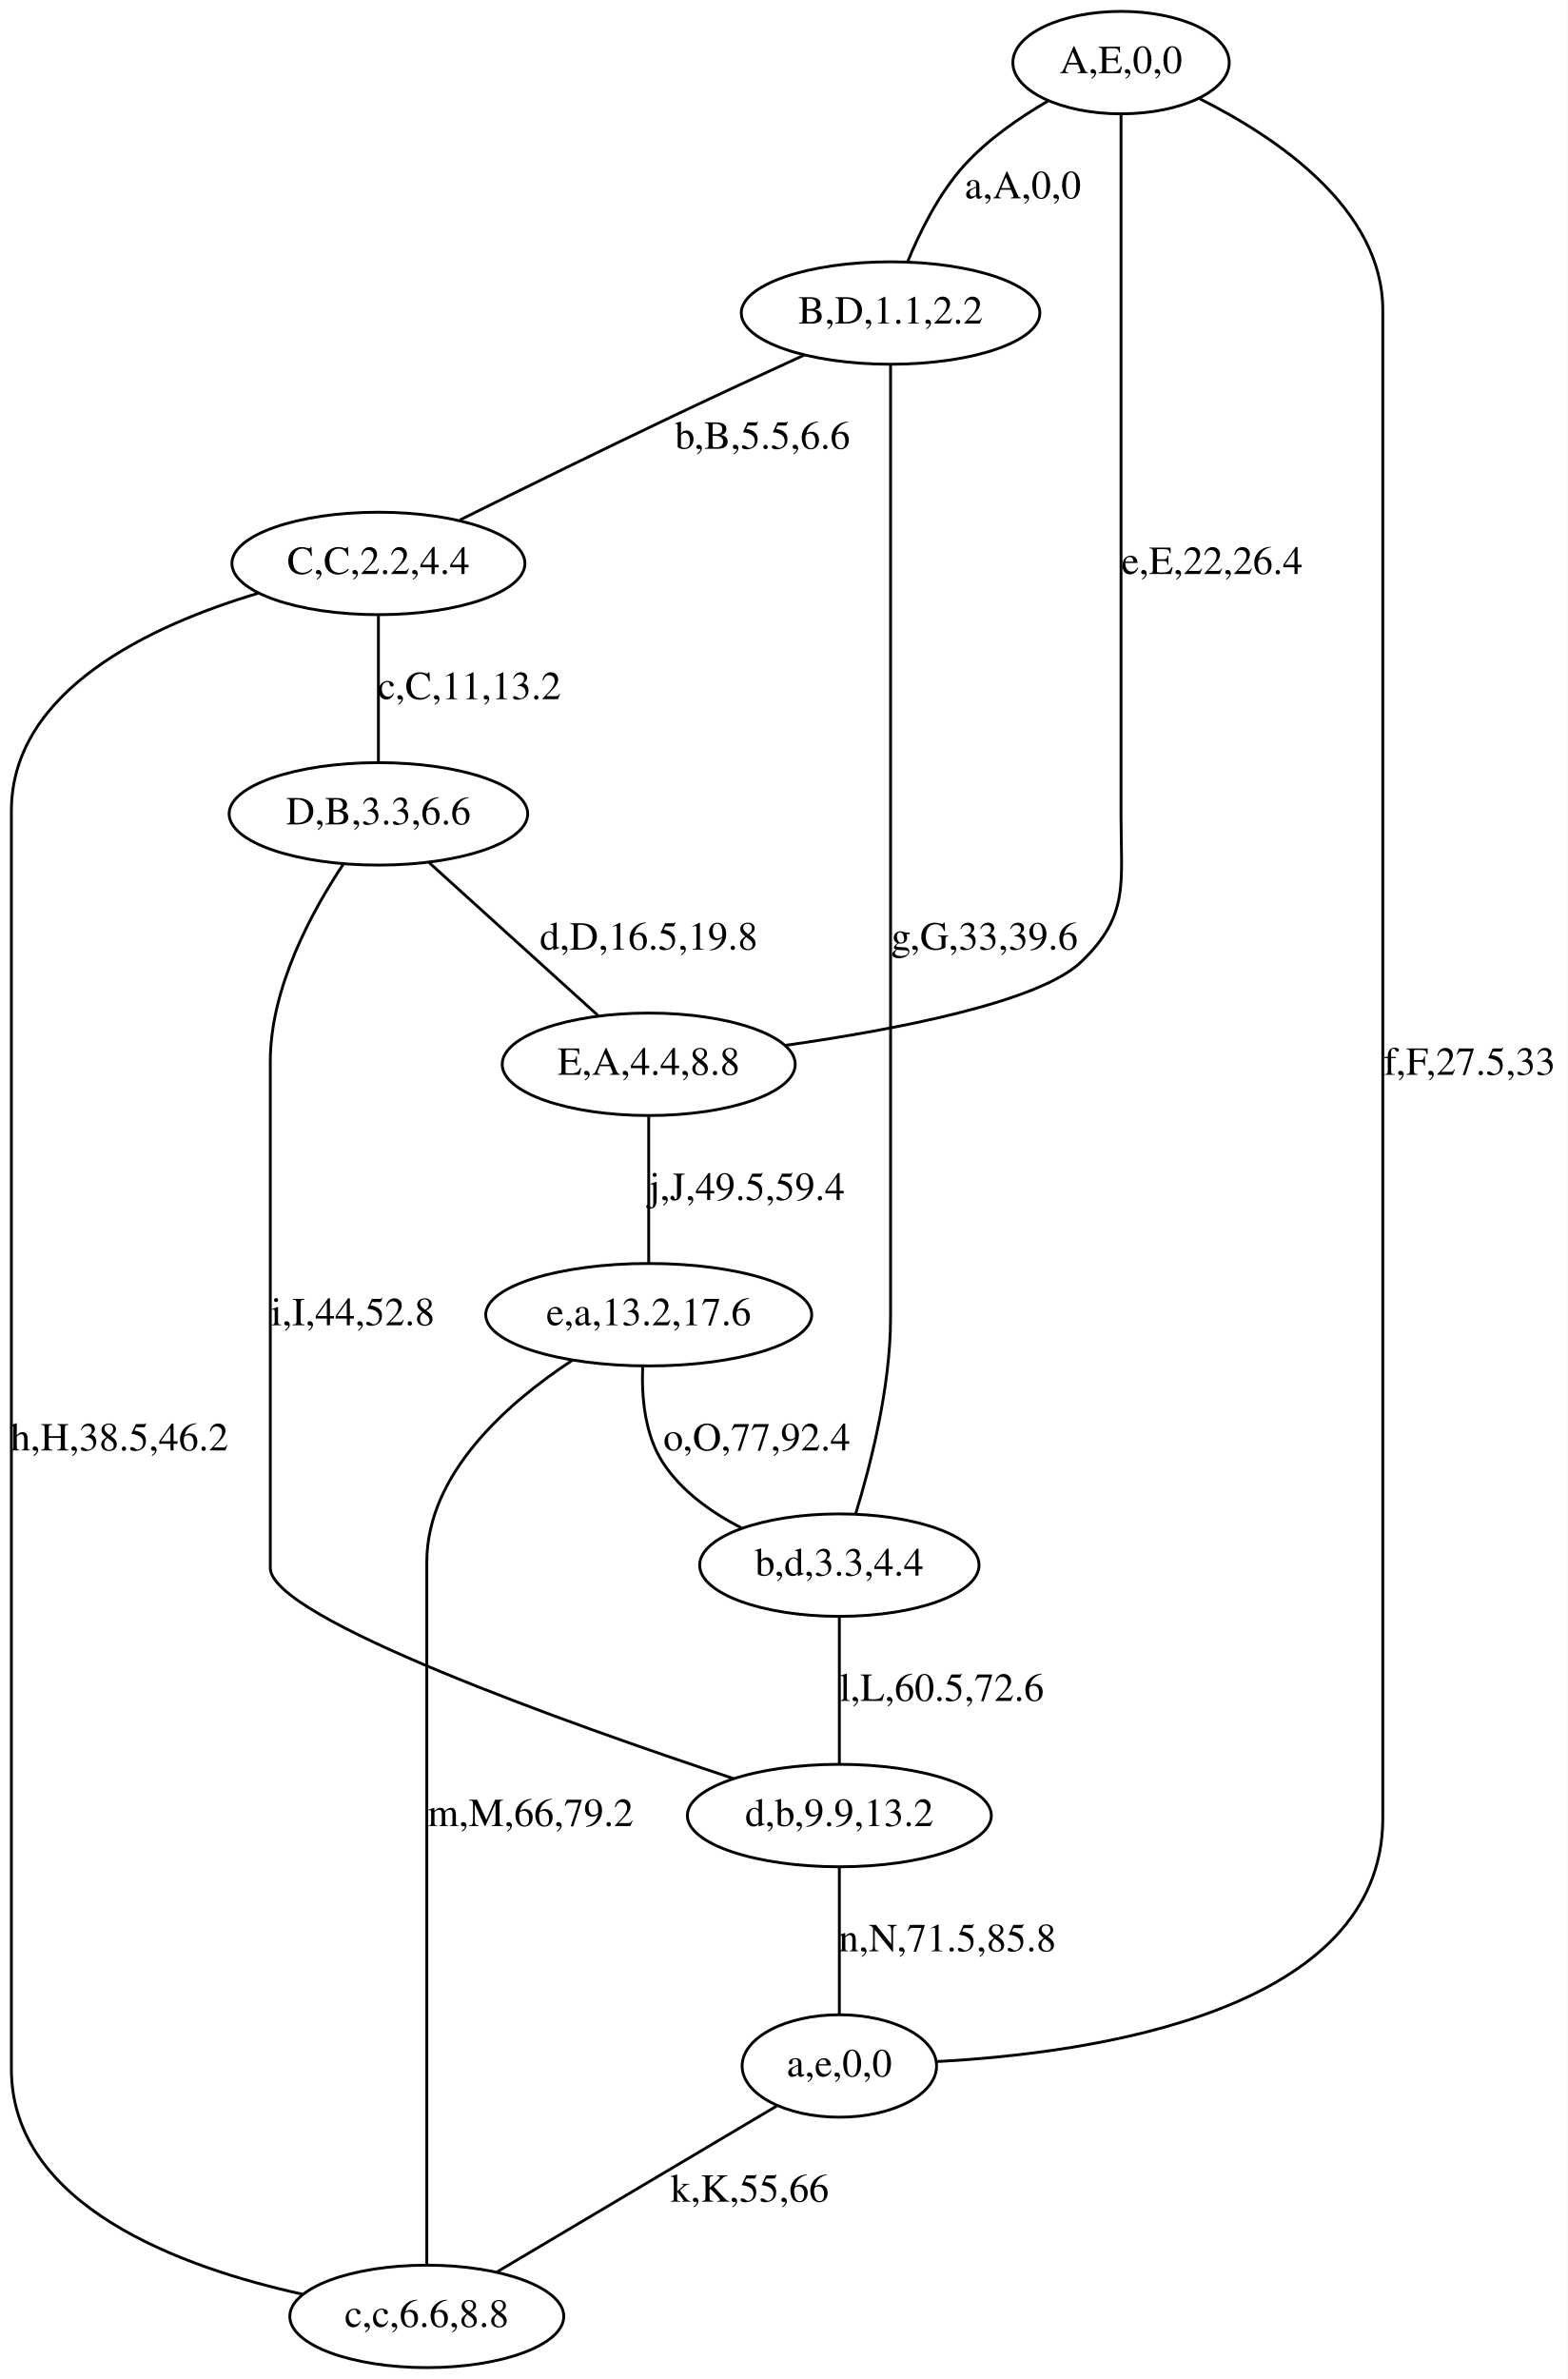
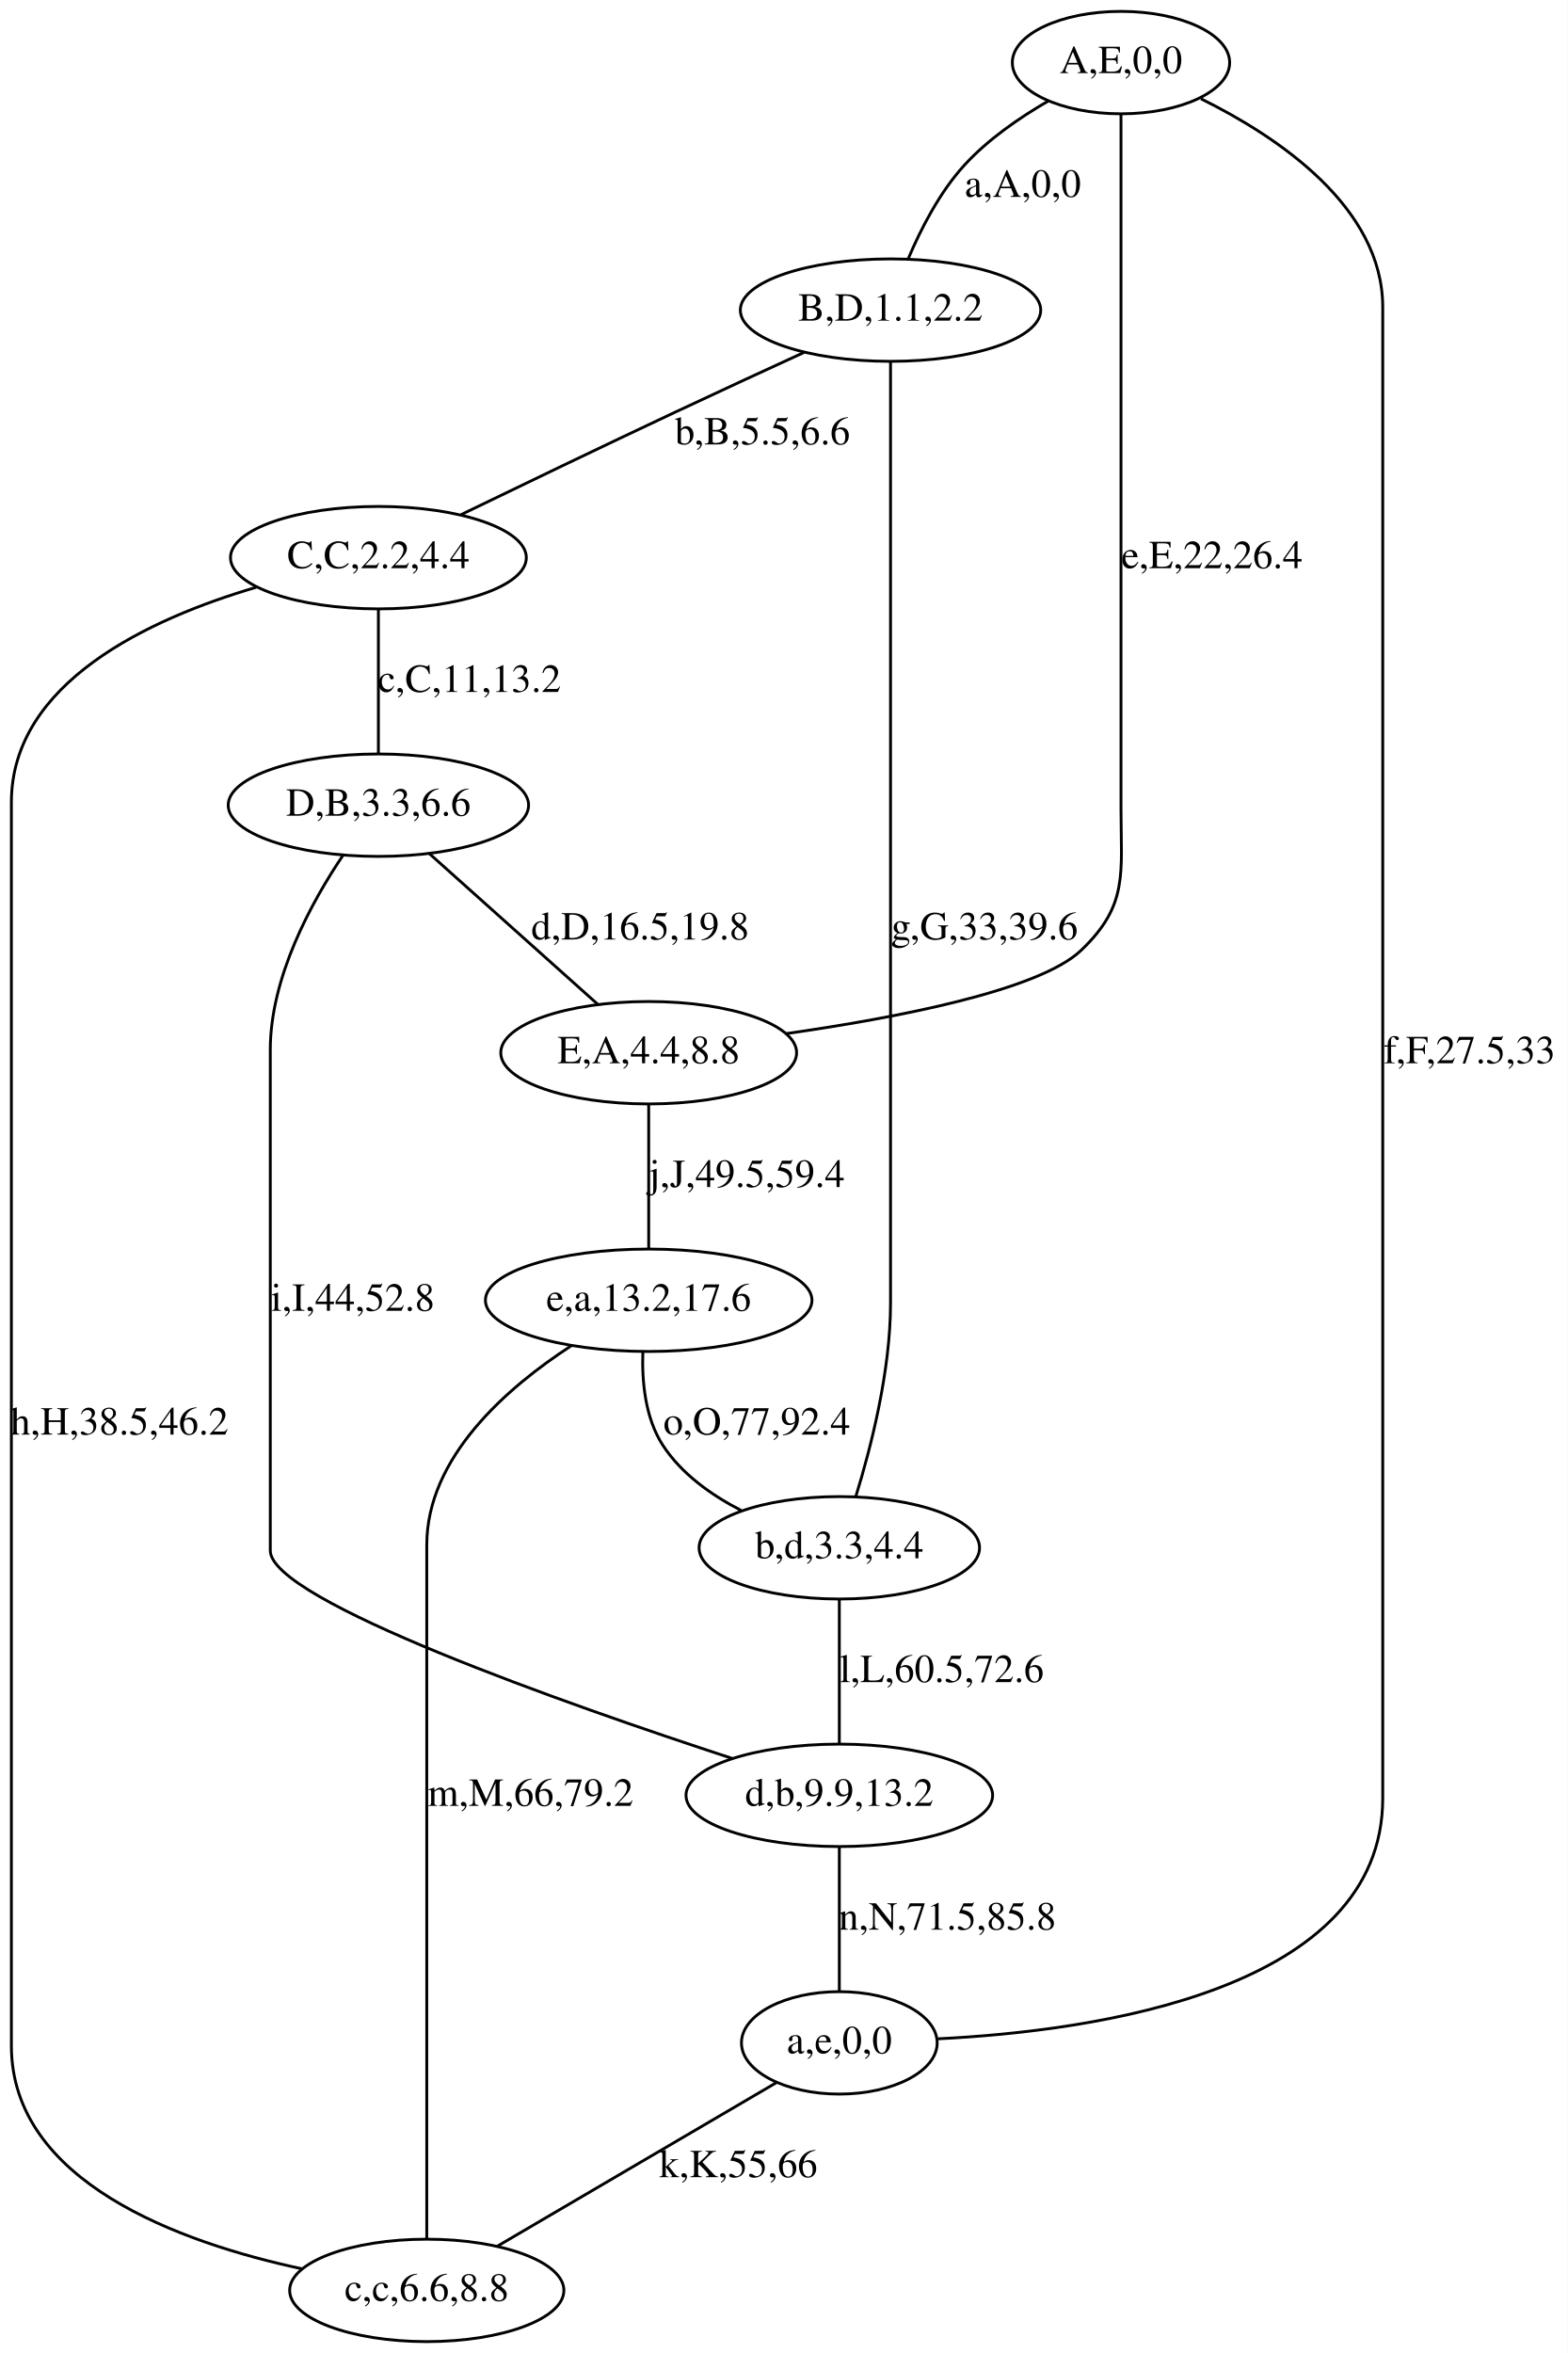
- <svg xmlns="http://www.w3.org/2000/svg" width="551pt" height="836pt" viewBox="0.00 0.00 551.00 836.00">
-   <g id="graph0" class="graph" transform="scale(1 1) rotate(0) translate(4 832)">
-     <polygon fill="white" stroke="none" points="-4,4 -4,-832 547,-832 547,4 -4,4" />
+ <svg xmlns="http://www.w3.org/2000/svg" width="551pt" height="827pt" viewBox="0.00 0.00 551.00 827.00">
+   <g id="graph0" class="graph" transform="scale(1 1) rotate(0) translate(4 823)">
+     <polygon fill="white" stroke="none" points="-4,4 -4,-823 547,-823 547,4 -4,4" />
    <g id="node1" class="node">
-       <ellipse fill="none" stroke="black" cx="390" cy="-810" rx="38.021" ry="18" />
-       <text text-anchor="middle" x="390" y="-806.3" font-family="Times,serif" font-size="14.00">A,E,0,0</text>
+       <ellipse fill="none" stroke="black" cx="390" cy="-801" rx="38.194" ry="18" />
+       <text text-anchor="middle" x="390" y="-797.3" font-family="Times,serif" font-size="14.00">A,E,0,0</text>
    </g>
    <g id="node2" class="node">
-       <ellipse fill="none" stroke="black" cx="309" cy="-722" rx="52.468" ry="18" />
-       <text text-anchor="middle" x="309" y="-718.3" font-family="Times,serif" font-size="14.00">B,D,1.1,2.2</text>
+       <ellipse fill="none" stroke="black" cx="309" cy="-714" rx="52.791" ry="18" />
+       <text text-anchor="middle" x="309" y="-710.3" font-family="Times,serif" font-size="14.00">B,D,1.1,2.2</text>
    </g>
    <g id="edge1" class="edge">
-       <path fill="none" stroke="black" d="M364.351,-796.501C354.295,-790.688 343.222,-783.045 335,-774 326.042,-764.145 319.338,-750.634 314.983,-739.994" />
-       <text text-anchor="middle" x="355.5" y="-762.3" font-family="Times,serif" font-size="14.00">a,A,0,0</text>
+       <path fill="none" stroke="black" d="M364.388,-787.468C354.338,-781.649 343.258,-774.012 335,-765 326.275,-755.478 319.635,-742.482 315.249,-732.127" />
+       <text text-anchor="middle" x="355.5" y="-753.8" font-family="Times,serif" font-size="14.00">a,A,0,0</text>
    </g>
    <g id="node6" class="node">
-       <ellipse fill="none" stroke="black" cx="291" cy="-106" rx="34.171" ry="18" />
-       <text text-anchor="middle" x="291" y="-102.3" font-family="Times,serif" font-size="14.00">a,e,0,0</text>
+       <ellipse fill="none" stroke="black" cx="291" cy="-105" rx="34.394" ry="18" />
+       <text text-anchor="middle" x="291" y="-101.3" font-family="Times,serif" font-size="14.00">a,e,0,0</text>
    </g>
    <g id="edge6" class="edge">
-       <path fill="none" stroke="black" d="M417.603,-797.307C444.702,-783.759 482,-758.638 482,-723 482,-723 482,-723 482,-193 482,-124.996 380.085,-110.453 325.147,-107.554" />
-       <text text-anchor="middle" x="512.5" y="-454.3" font-family="Times,serif" font-size="14.00">f,F,27.5,33</text>
+       <path fill="none" stroke="black" d="M418.103,-788.284C445.158,-774.909 482,-750.228 482,-715 482,-715 482,-715 482,-191 482,-123.31 380.63,-109.134 325.589,-106.426" />
+       <text text-anchor="middle" x="512.5" y="-449.3" font-family="Times,serif" font-size="14.00">f,F,27.5,33</text>
    </g>
    <g id="node3" class="node">
-       <ellipse fill="none" stroke="black" cx="129" cy="-634" rx="51.493" ry="18" />
-       <text text-anchor="middle" x="129" y="-630.3" font-family="Times,serif" font-size="14.00">C,C,2.2,4.4</text>
+       <ellipse fill="none" stroke="black" cx="129" cy="-627" rx="51.991" ry="18" />
+       <text text-anchor="middle" x="129" y="-623.3" font-family="Times,serif" font-size="14.00">C,C,2.2,4.4</text>
    </g>
    <g id="edge2" class="edge">
-       <path fill="none" stroke="black" d="M278.596,-707.203C264.663,-700.828 247.956,-693.11 233,-686 207.392,-673.827 178.443,-659.592 157.602,-649.259" />
-       <text text-anchor="middle" x="264" y="-674.3" font-family="Times,serif" font-size="14.00">b,B,5.5,6.6</text>
+       <path fill="none" stroke="black" d="M278.621,-699.149C264.694,-692.763 247.984,-685.051 233,-678 207.622,-666.057 178.898,-652.223 158.077,-642.138" />
+       <text text-anchor="middle" x="264" y="-666.8" font-family="Times,serif" font-size="14.00">b,B,5.5,6.6</text>
    </g>
    <g id="node7" class="node">
-       <ellipse fill="none" stroke="black" cx="291" cy="-282" rx="49.094" ry="18" />
-       <text text-anchor="middle" x="291" y="-278.3" font-family="Times,serif" font-size="14.00">b,d,3.3,4.4</text>
+       <ellipse fill="none" stroke="black" cx="291" cy="-279" rx="49.291" ry="18" />
+       <text text-anchor="middle" x="291" y="-275.3" font-family="Times,serif" font-size="14.00">b,d,3.3,4.4</text>
    </g>
    <g id="edge7" class="edge">
-       <path fill="none" stroke="black" d="M309,-703.867C309,-686.51 309,-658.889 309,-635 309,-635 309,-635 309,-369 309,-344.593 301.969,-317.101 296.695,-299.914" />
-       <text text-anchor="middle" x="342" y="-498.3" font-family="Times,serif" font-size="14.00">g,G,33,39.6</text>
+       <path fill="none" stroke="black" d="M309,-695.744C309,-678.57 309,-651.464 309,-628 309,-628 309,-628 309,-365 309,-341.016 302.056,-314.035 296.794,-297.032" />
+       <text text-anchor="middle" x="342" y="-492.8" font-family="Times,serif" font-size="14.00">g,G,33,39.6</text>
    </g>
    <g id="node4" class="node">
-       <ellipse fill="none" stroke="black" cx="129" cy="-546" rx="52.468" ry="18" />
-       <text text-anchor="middle" x="129" y="-542.3" font-family="Times,serif" font-size="14.00">D,B,3.3,6.6</text>
+       <ellipse fill="none" stroke="black" cx="129" cy="-540" rx="52.791" ry="18" />
+       <text text-anchor="middle" x="129" y="-536.3" font-family="Times,serif" font-size="14.00">D,B,3.3,6.6</text>
    </g>
    <g id="edge3" class="edge">
-       <path fill="none" stroke="black" d="M129,-615.597C129,-600.578 129,-579.009 129,-564.084" />
-       <text text-anchor="middle" x="161" y="-586.3" font-family="Times,serif" font-size="14.00">c,C,11,13.2</text>
+       <path fill="none" stroke="black" d="M129,-608.799C129,-594.052 129,-572.915 129,-558.175" />
+       <text text-anchor="middle" x="161" y="-579.8" font-family="Times,serif" font-size="14.00">c,C,11,13.2</text>
    </g>
    <g id="node8" class="node">
-       <ellipse fill="none" stroke="black" cx="146" cy="-18" rx="48.144" ry="18" />
+       <ellipse fill="none" stroke="black" cx="146" cy="-18" rx="48.192" ry="18" />
      <text text-anchor="middle" x="146" y="-14.3" font-family="Times,serif" font-size="14.00">c,c,6.6,8.8</text>
    </g>
    <g id="edge8" class="edge">
-       <path fill="none" stroke="black" d="M86.761,-623.537C49.139,-612.32 0,-589.528 0,-547 0,-547 0,-547 0,-105 0,-56.902 59.554,-35.162 102.59,-25.731" />
-       <text text-anchor="middle" x="38" y="-322.3" font-family="Times,serif" font-size="14.00">h,H,38.5,46.2</text>
+       <path fill="none" stroke="black" d="M86.045,-616.588C48.519,-605.538 0,-583.108 0,-541 0,-541 0,-541 0,-104 0,-56.192 59.19,-34.805 102.195,-25.575" />
+       <text text-anchor="middle" x="38" y="-318.8" font-family="Times,serif" font-size="14.00">h,H,38.5,46.2</text>
    </g>
    <g id="node5" class="node">
-       <ellipse fill="none" stroke="black" cx="224" cy="-458" rx="51.493" ry="18" />
-       <text text-anchor="middle" x="224" y="-454.3" font-family="Times,serif" font-size="14.00">E,A,4.4,8.8</text>
+       <ellipse fill="none" stroke="black" cx="224" cy="-453" rx="51.991" ry="18" />
+       <text text-anchor="middle" x="224" y="-449.3" font-family="Times,serif" font-size="14.00">E,A,4.4,8.8</text>
    </g>
    <g id="edge4" class="edge">
-       <path fill="none" stroke="black" d="M146.869,-528.824C163.853,-513.449 189.253,-490.455 206.211,-475.103" />
-       <text text-anchor="middle" x="224" y="-498.3" font-family="Times,serif" font-size="14.00">d,D,16.5,19.8</text>
+       <path fill="none" stroke="black" d="M146.869,-523.012C163.853,-507.815 189.253,-485.089 206.211,-469.916" />
+       <text text-anchor="middle" x="221" y="-492.8" font-family="Times,serif" font-size="14.00">d,D,16.5,19.8</text>
    </g>
    <g id="node9" class="node">
-       <ellipse fill="none" stroke="black" cx="291" cy="-194" rx="53.418" ry="18" />
-       <text text-anchor="middle" x="291" y="-190.3" font-family="Times,serif" font-size="14.00">d,b,9.9,13.2</text>
+       <ellipse fill="none" stroke="black" cx="291" cy="-192" rx="53.891" ry="18" />
+       <text text-anchor="middle" x="291" y="-188.3" font-family="Times,serif" font-size="14.00">d,b,9.9,13.2</text>
    </g>
    <g id="edge9" class="edge">
-       <path fill="none" stroke="black" d="M116.767,-528.494C105.659,-511.843 91,-484.954 91,-459 91,-459 91,-459 91,-281 91,-263.472 196.012,-226.191 253.85,-206.986" />
-       <text text-anchor="middle" x="120" y="-366.3" font-family="Times,serif" font-size="14.00">i,I,44,52.8</text>
+       <path fill="none" stroke="black" d="M116.557,-522.396C105.475,-505.932 91,-479.54 91,-454 91,-454 91,-454 91,-278 91,-260.551 195.446,-223.931 253.382,-204.961" />
+       <text text-anchor="middle" x="120" y="-362.3" font-family="Times,serif" font-size="14.00">i,I,44,52.8</text>
    </g>
    <g id="edge5" class="edge">
-       <path fill="none" stroke="black" d="M271.906,-464.636C310.681,-470.149 361.197,-479.8 376,-494 392.963,-510.271 390,-521.495 390,-545 390,-723 390,-723 390,-723 390,-746.889 390,-774.51 390,-791.867" />
-       <text text-anchor="middle" x="422" y="-630.3" font-family="Times,serif" font-size="14.00">e,E,22,26.4</text>
+       <path fill="none" stroke="black" d="M272.272,-459.71C310.984,-465.244 361.21,-474.885 376,-489 392.694,-504.932 390,-515.923 390,-539 390,-715 390,-715 390,-715 390,-738.464 390,-765.57 390,-782.744" />
+       <text text-anchor="middle" x="422" y="-623.3" font-family="Times,serif" font-size="14.00">e,E,22,26.4</text>
    </g>
    <g id="node10" class="node">
-       <ellipse fill="none" stroke="black" cx="224" cy="-370" rx="57.293" ry="18" />
-       <text text-anchor="middle" x="224" y="-366.3" font-family="Times,serif" font-size="14.00">e,a,13.2,17.6</text>
+       <ellipse fill="none" stroke="black" cx="224" cy="-366" rx="57.391" ry="18" />
+       <text text-anchor="middle" x="224" y="-362.3" font-family="Times,serif" font-size="14.00">e,a,13.2,17.6</text>
    </g>
    <g id="edge10" class="edge">
-       <path fill="none" stroke="black" d="M224,-439.597C224,-424.578 224,-403.009 224,-388.084" />
-       <text text-anchor="middle" x="258.5" y="-410.3" font-family="Times,serif" font-size="14.00">j,J,49.5,59.4</text>
+       <path fill="none" stroke="black" d="M224,-434.799C224,-420.052 224,-398.915 224,-384.175" />
+       <text text-anchor="middle" x="258.5" y="-405.8" font-family="Times,serif" font-size="14.00">j,J,49.5,59.4</text>
    </g>
    <g id="edge11" class="edge">
-       <path fill="none" stroke="black" d="M268.978,-91.939C242.516,-76.244 198.245,-49.987 170.661,-33.627" />
-       <text text-anchor="middle" x="259.5" y="-58.3" font-family="Times,serif" font-size="14.00">k,K,55,66</text>
+       <path fill="none" stroke="black" d="M268.978,-91.09C242.516,-75.579 198.245,-49.627 170.661,-33.457" />
+       <text text-anchor="middle" x="255.5" y="-57.8" font-family="Times,serif" font-size="14.00">k,K,55,66</text>
    </g>
    <g id="edge12" class="edge">
-       <path fill="none" stroke="black" d="M291,-263.597C291,-248.578 291,-227.009 291,-212.084" />
-       <text text-anchor="middle" x="327" y="-234.3" font-family="Times,serif" font-size="14.00">l,L,60.5,72.6</text>
+       <path fill="none" stroke="black" d="M291,-260.799C291,-246.052 291,-224.915 291,-210.175" />
+       <text text-anchor="middle" x="327" y="-231.8" font-family="Times,serif" font-size="14.00">l,L,60.5,72.6</text>
    </g>
    <g id="edge13" class="edge">
-       <path fill="none" stroke="black" d="M146,-36.133C146,-53.49 146,-81.111 146,-105 146,-283 146,-283 146,-283 146,-314.243 174.594,-339.18 197.157,-353.993" />
-       <text text-anchor="middle" x="182.5" y="-190.3" font-family="Times,serif" font-size="14.00">m,M,66,79.2</text>
+       <path fill="none" stroke="black" d="M146,-36.256C146,-53.43 146,-80.537 146,-104 146,-280 146,-280 146,-280 146,-310.844 174.226,-335.338 196.719,-349.961" />
+       <text text-anchor="middle" x="182.5" y="-188.3" font-family="Times,serif" font-size="14.00">m,M,66,79.2</text>
    </g>
    <g id="edge14" class="edge">
-       <path fill="none" stroke="black" d="M291,-175.597C291,-160.578 291,-139.009 291,-124.084" />
-       <text text-anchor="middle" x="329" y="-146.3" font-family="Times,serif" font-size="14.00">n,N,71.5,85.8</text>
+       <path fill="none" stroke="black" d="M291,-173.799C291,-159.052 291,-137.915 291,-123.175" />
+       <text text-anchor="middle" x="329" y="-144.8" font-family="Times,serif" font-size="14.00">n,N,71.5,85.8</text>
    </g>
    <g id="edge15" class="edge">
-       <path fill="none" stroke="black" d="M221.872,-351.621C221.462,-341.092 222.591,-327.84 229,-318 235.544,-307.953 246.03,-300.495 256.531,-295.106" />
-       <text text-anchor="middle" x="262" y="-322.3" font-family="Times,serif" font-size="14.00">o,O,77,92.4</text>
+       <path fill="none" stroke="black" d="M221.953,-347.959C221.573,-337.635 222.706,-324.643 229,-315 235.553,-304.96 246.042,-297.503 256.542,-292.114" />
+       <text text-anchor="middle" x="262" y="-318.8" font-family="Times,serif" font-size="14.00">o,O,77,92.4</text>
    </g>
  </g>
</svg>
